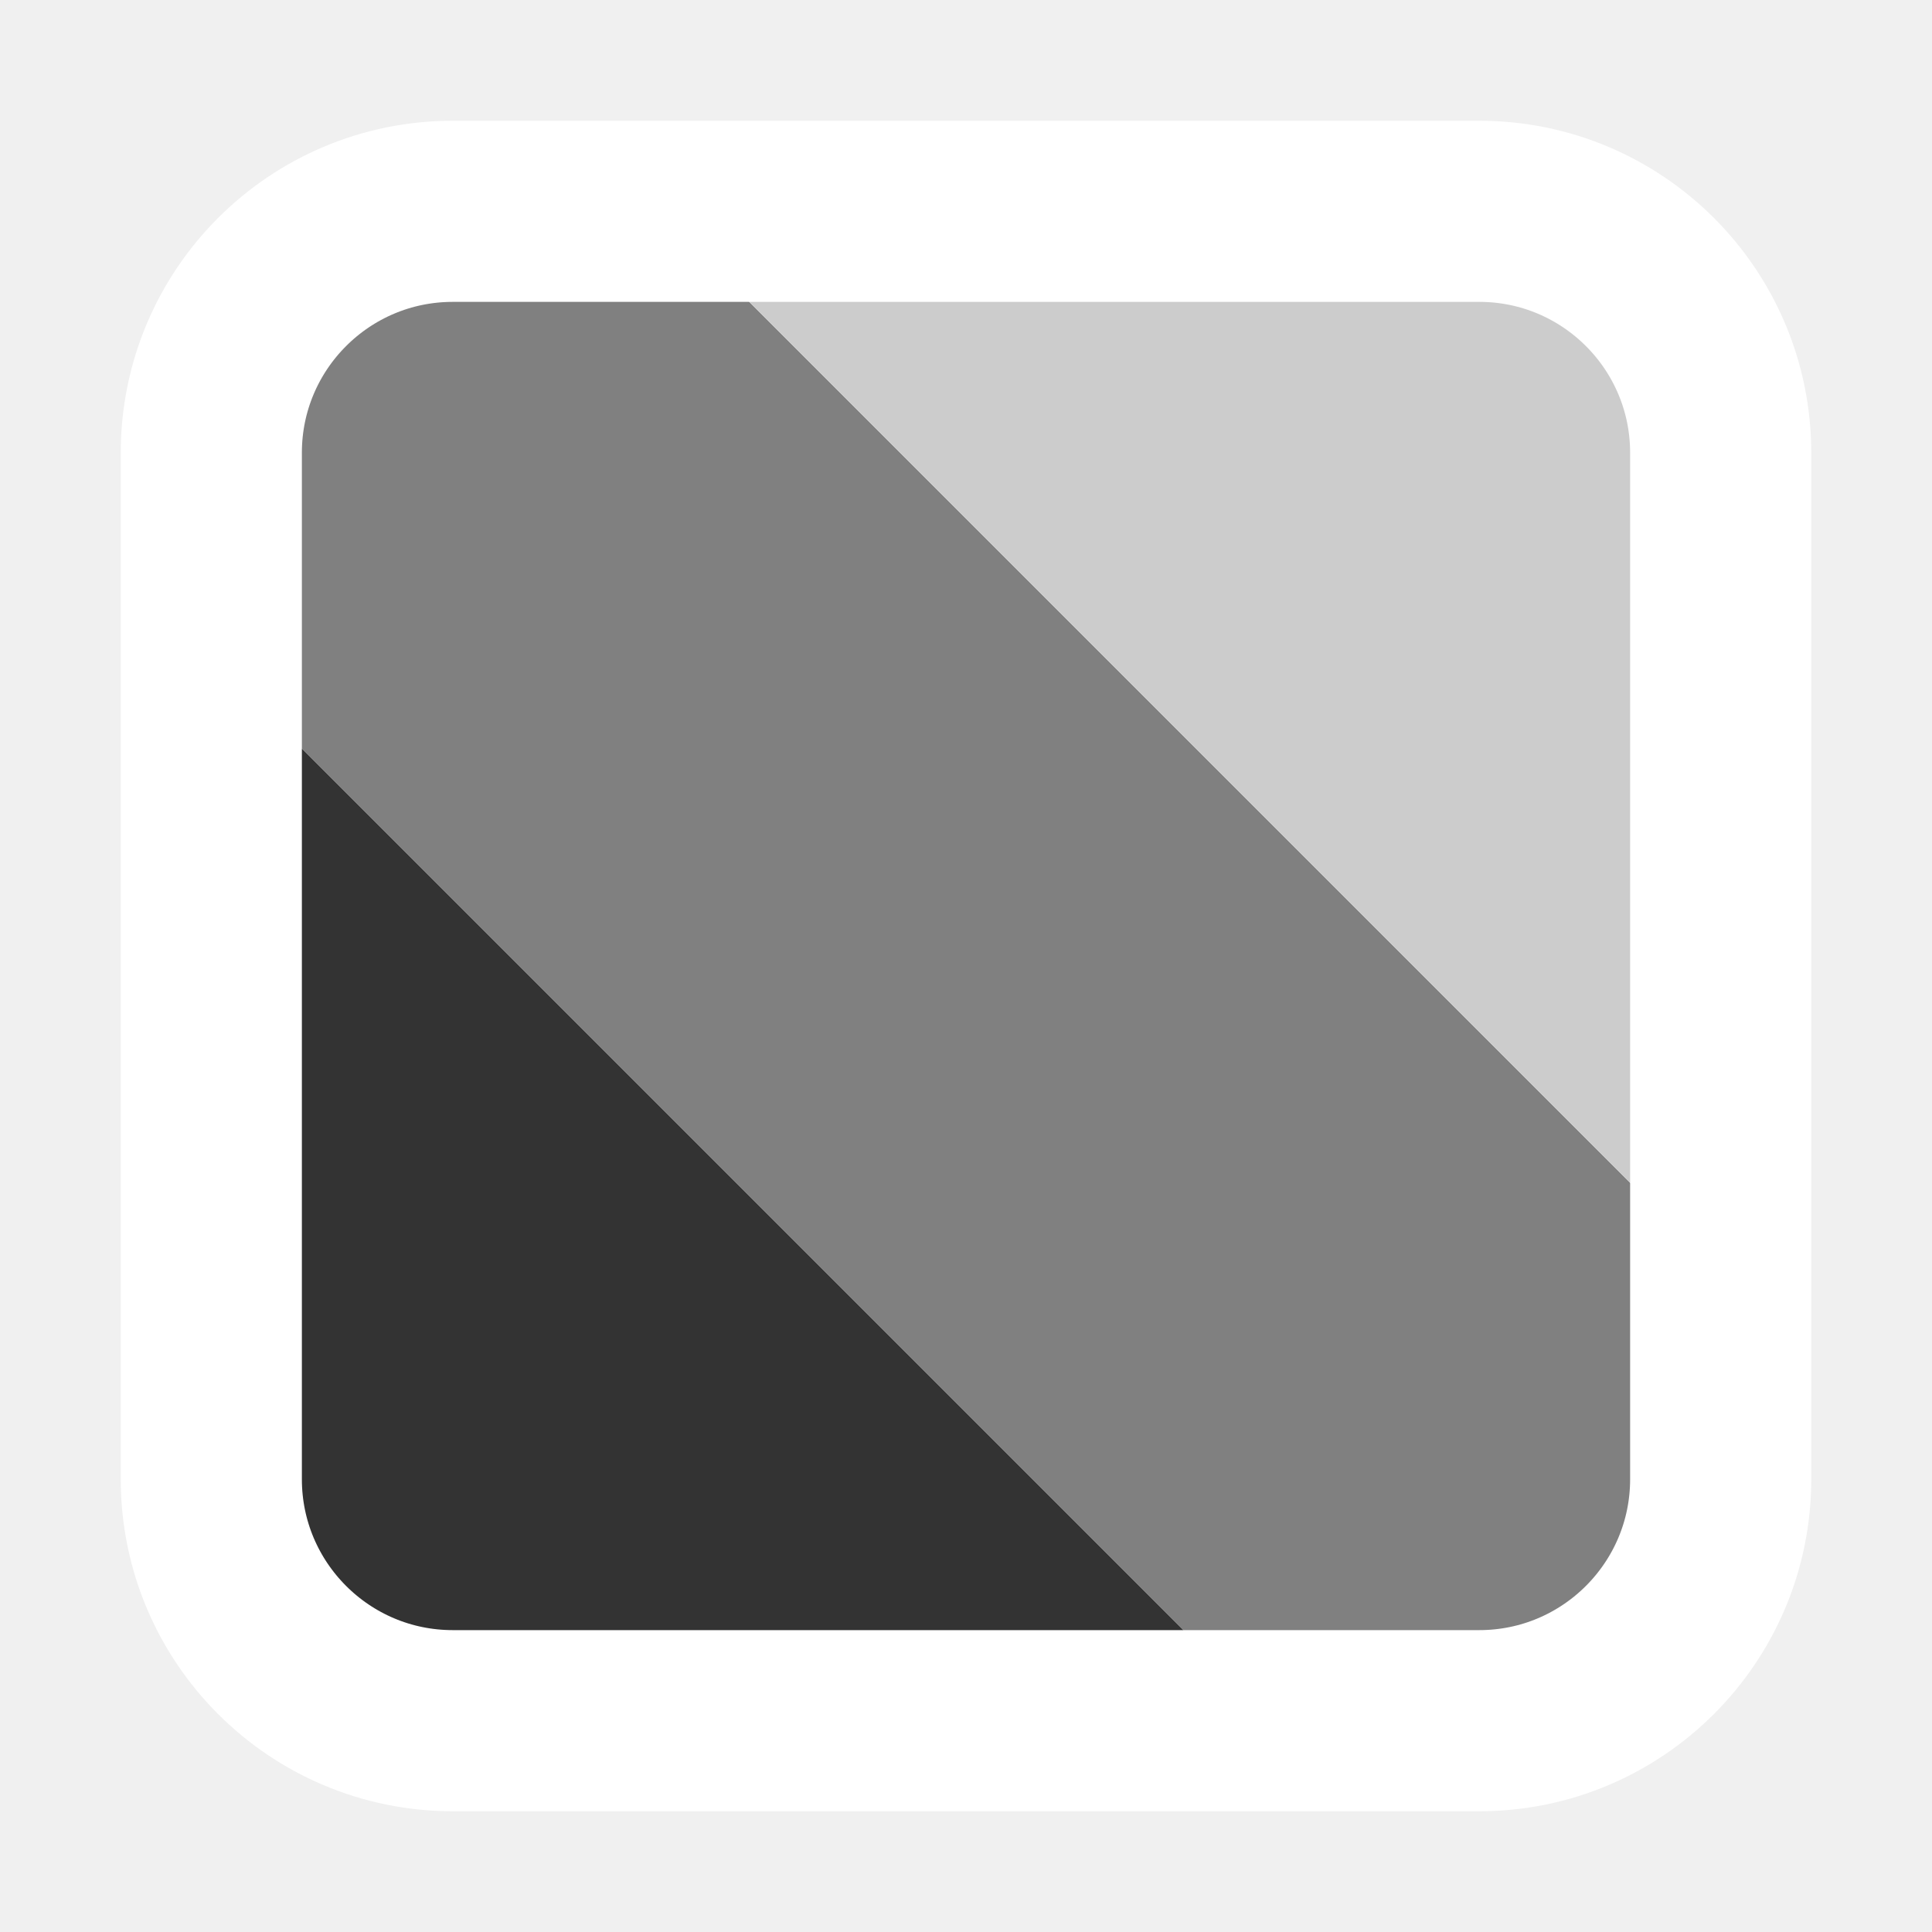
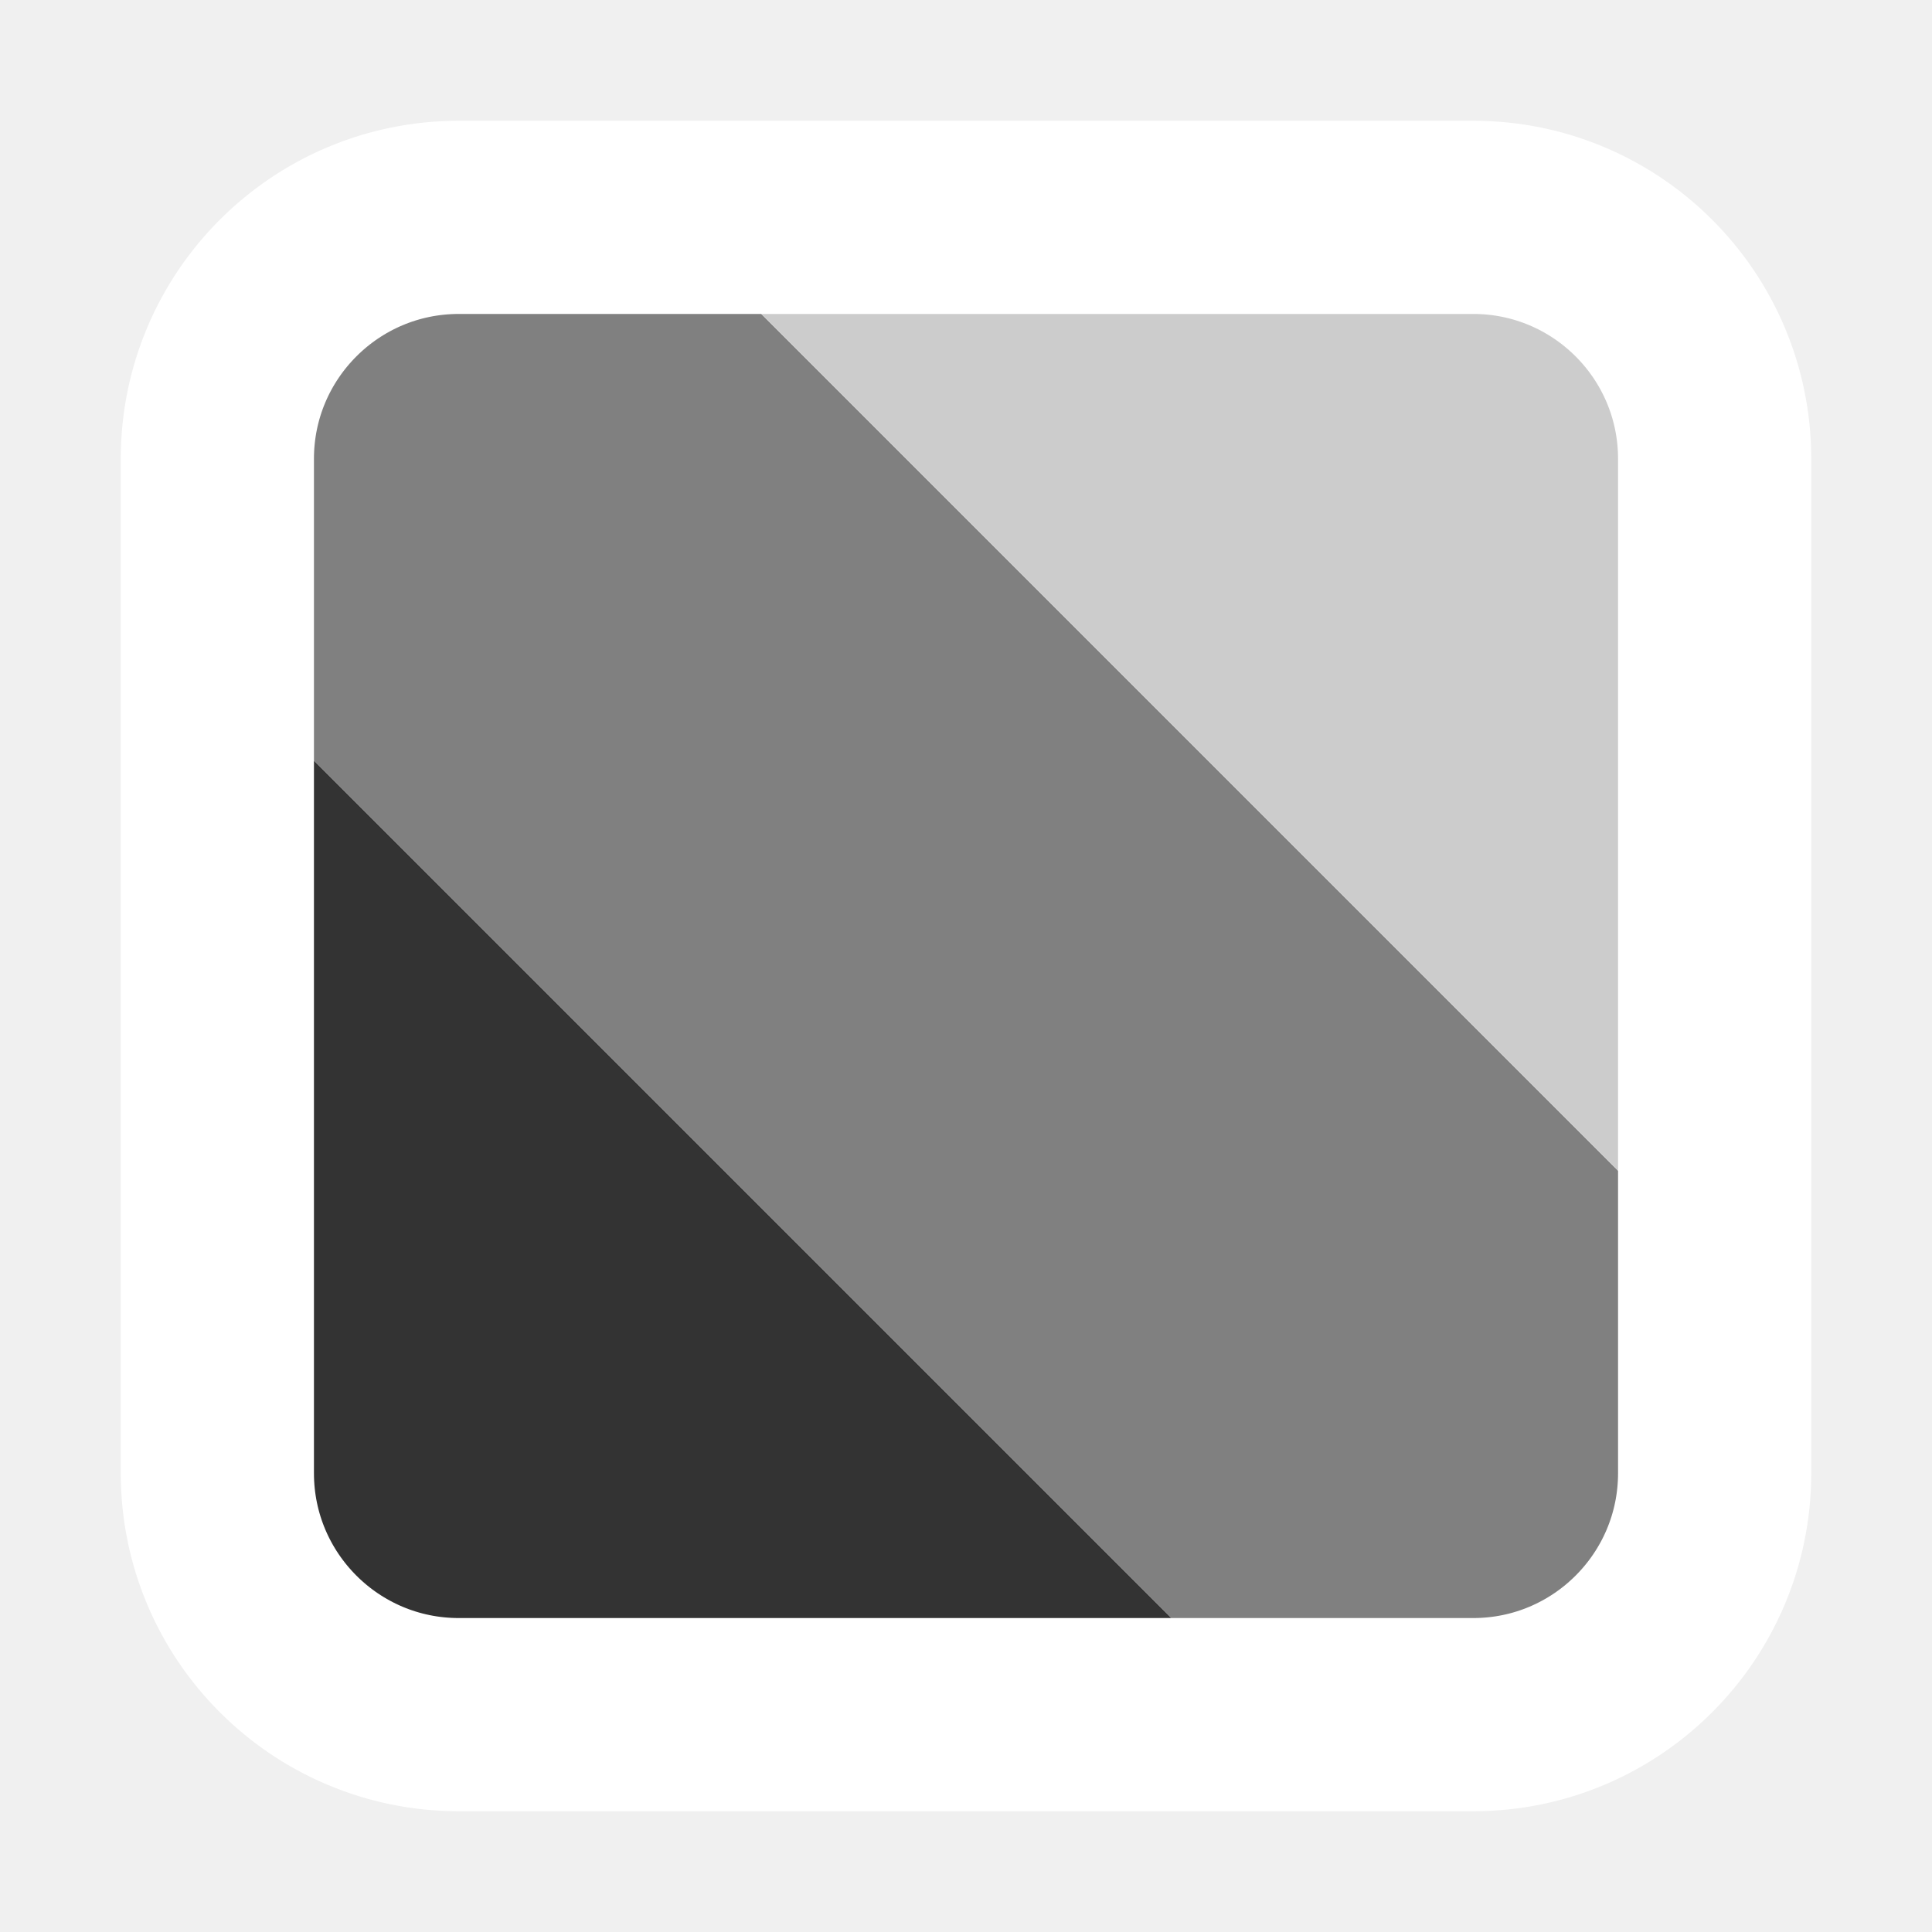
<svg xmlns="http://www.w3.org/2000/svg" width="16" height="16">
  <linearGradient id="a" y1="1">
    <stop stop-color="#333" offset=".35" />
    <stop stop-color="gray" />
    <stop stop-color="gray" offset=".65" />
    <stop stop-color="#ccc" />
  </linearGradient>
-   <rect width="12.5" height="12.5" x="1.75" y="1.75" rx="2" fill="url(#a)" stroke="#fff" stroke-width="1.5" />
+   <rect width="12.4" height="12.4" x="1.8" y="1.8" rx="2" fill="url(#a)" stroke="#fff" stroke-width="1.6" />
</svg>
